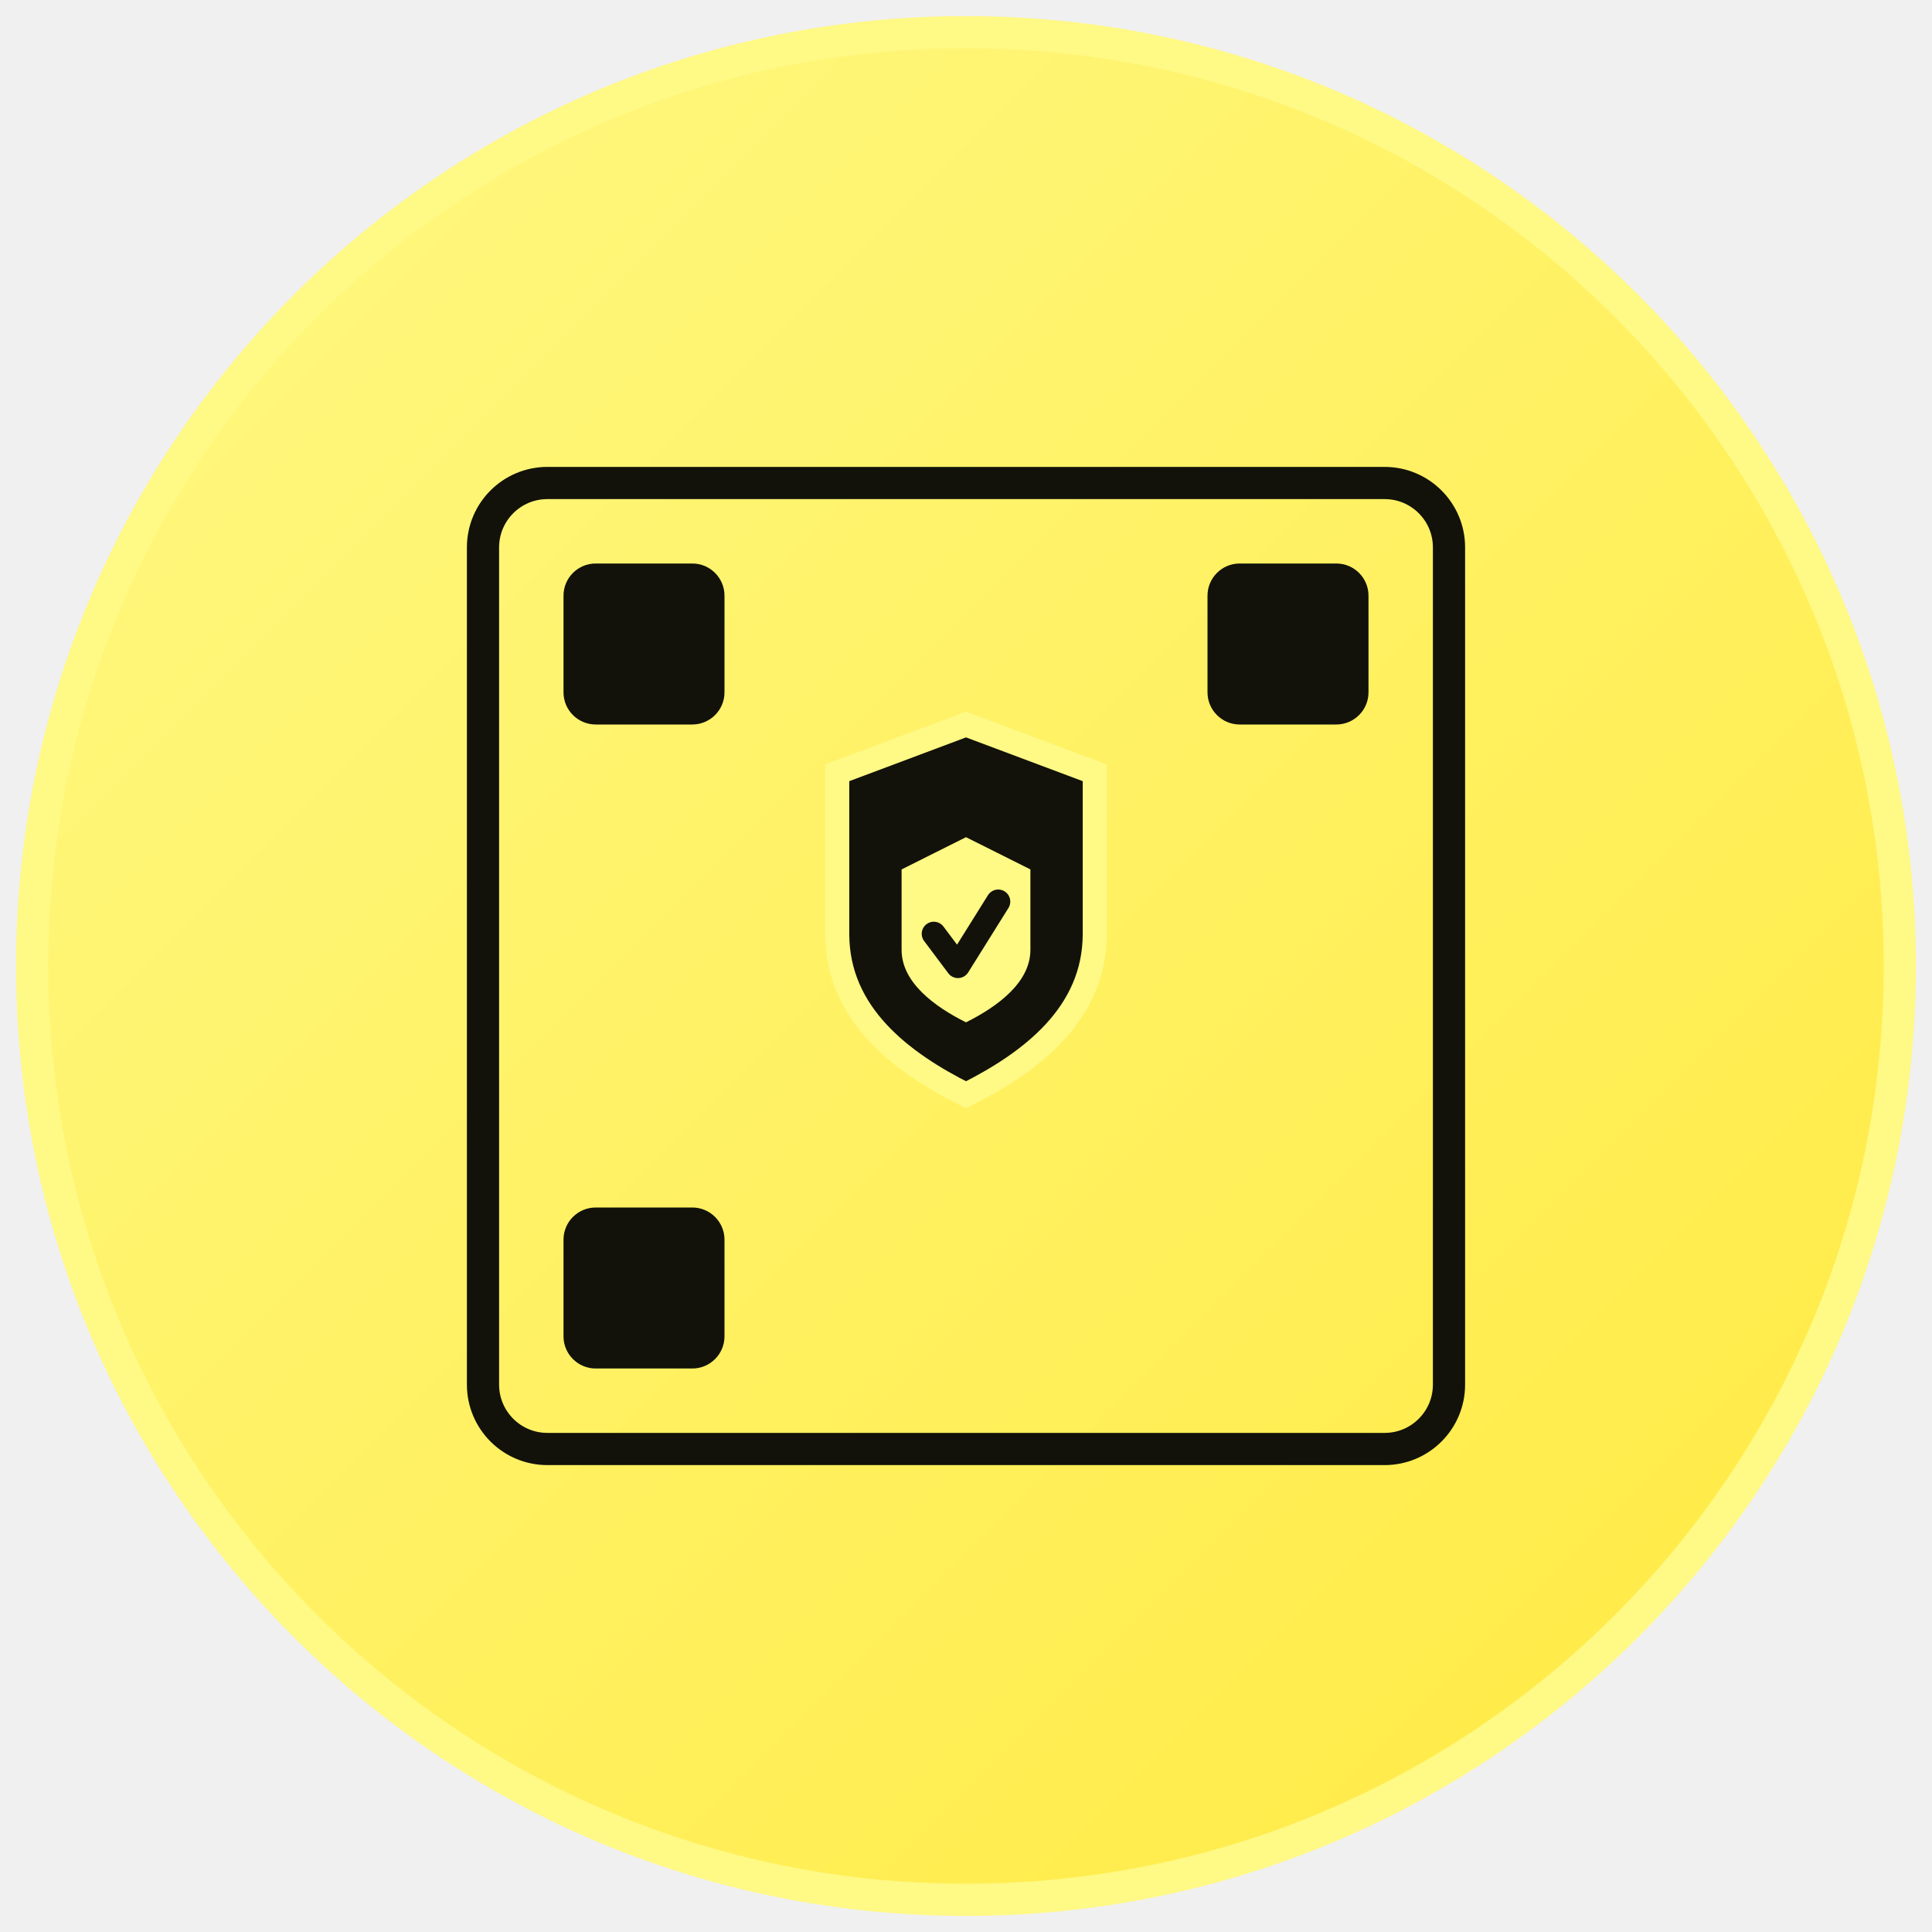
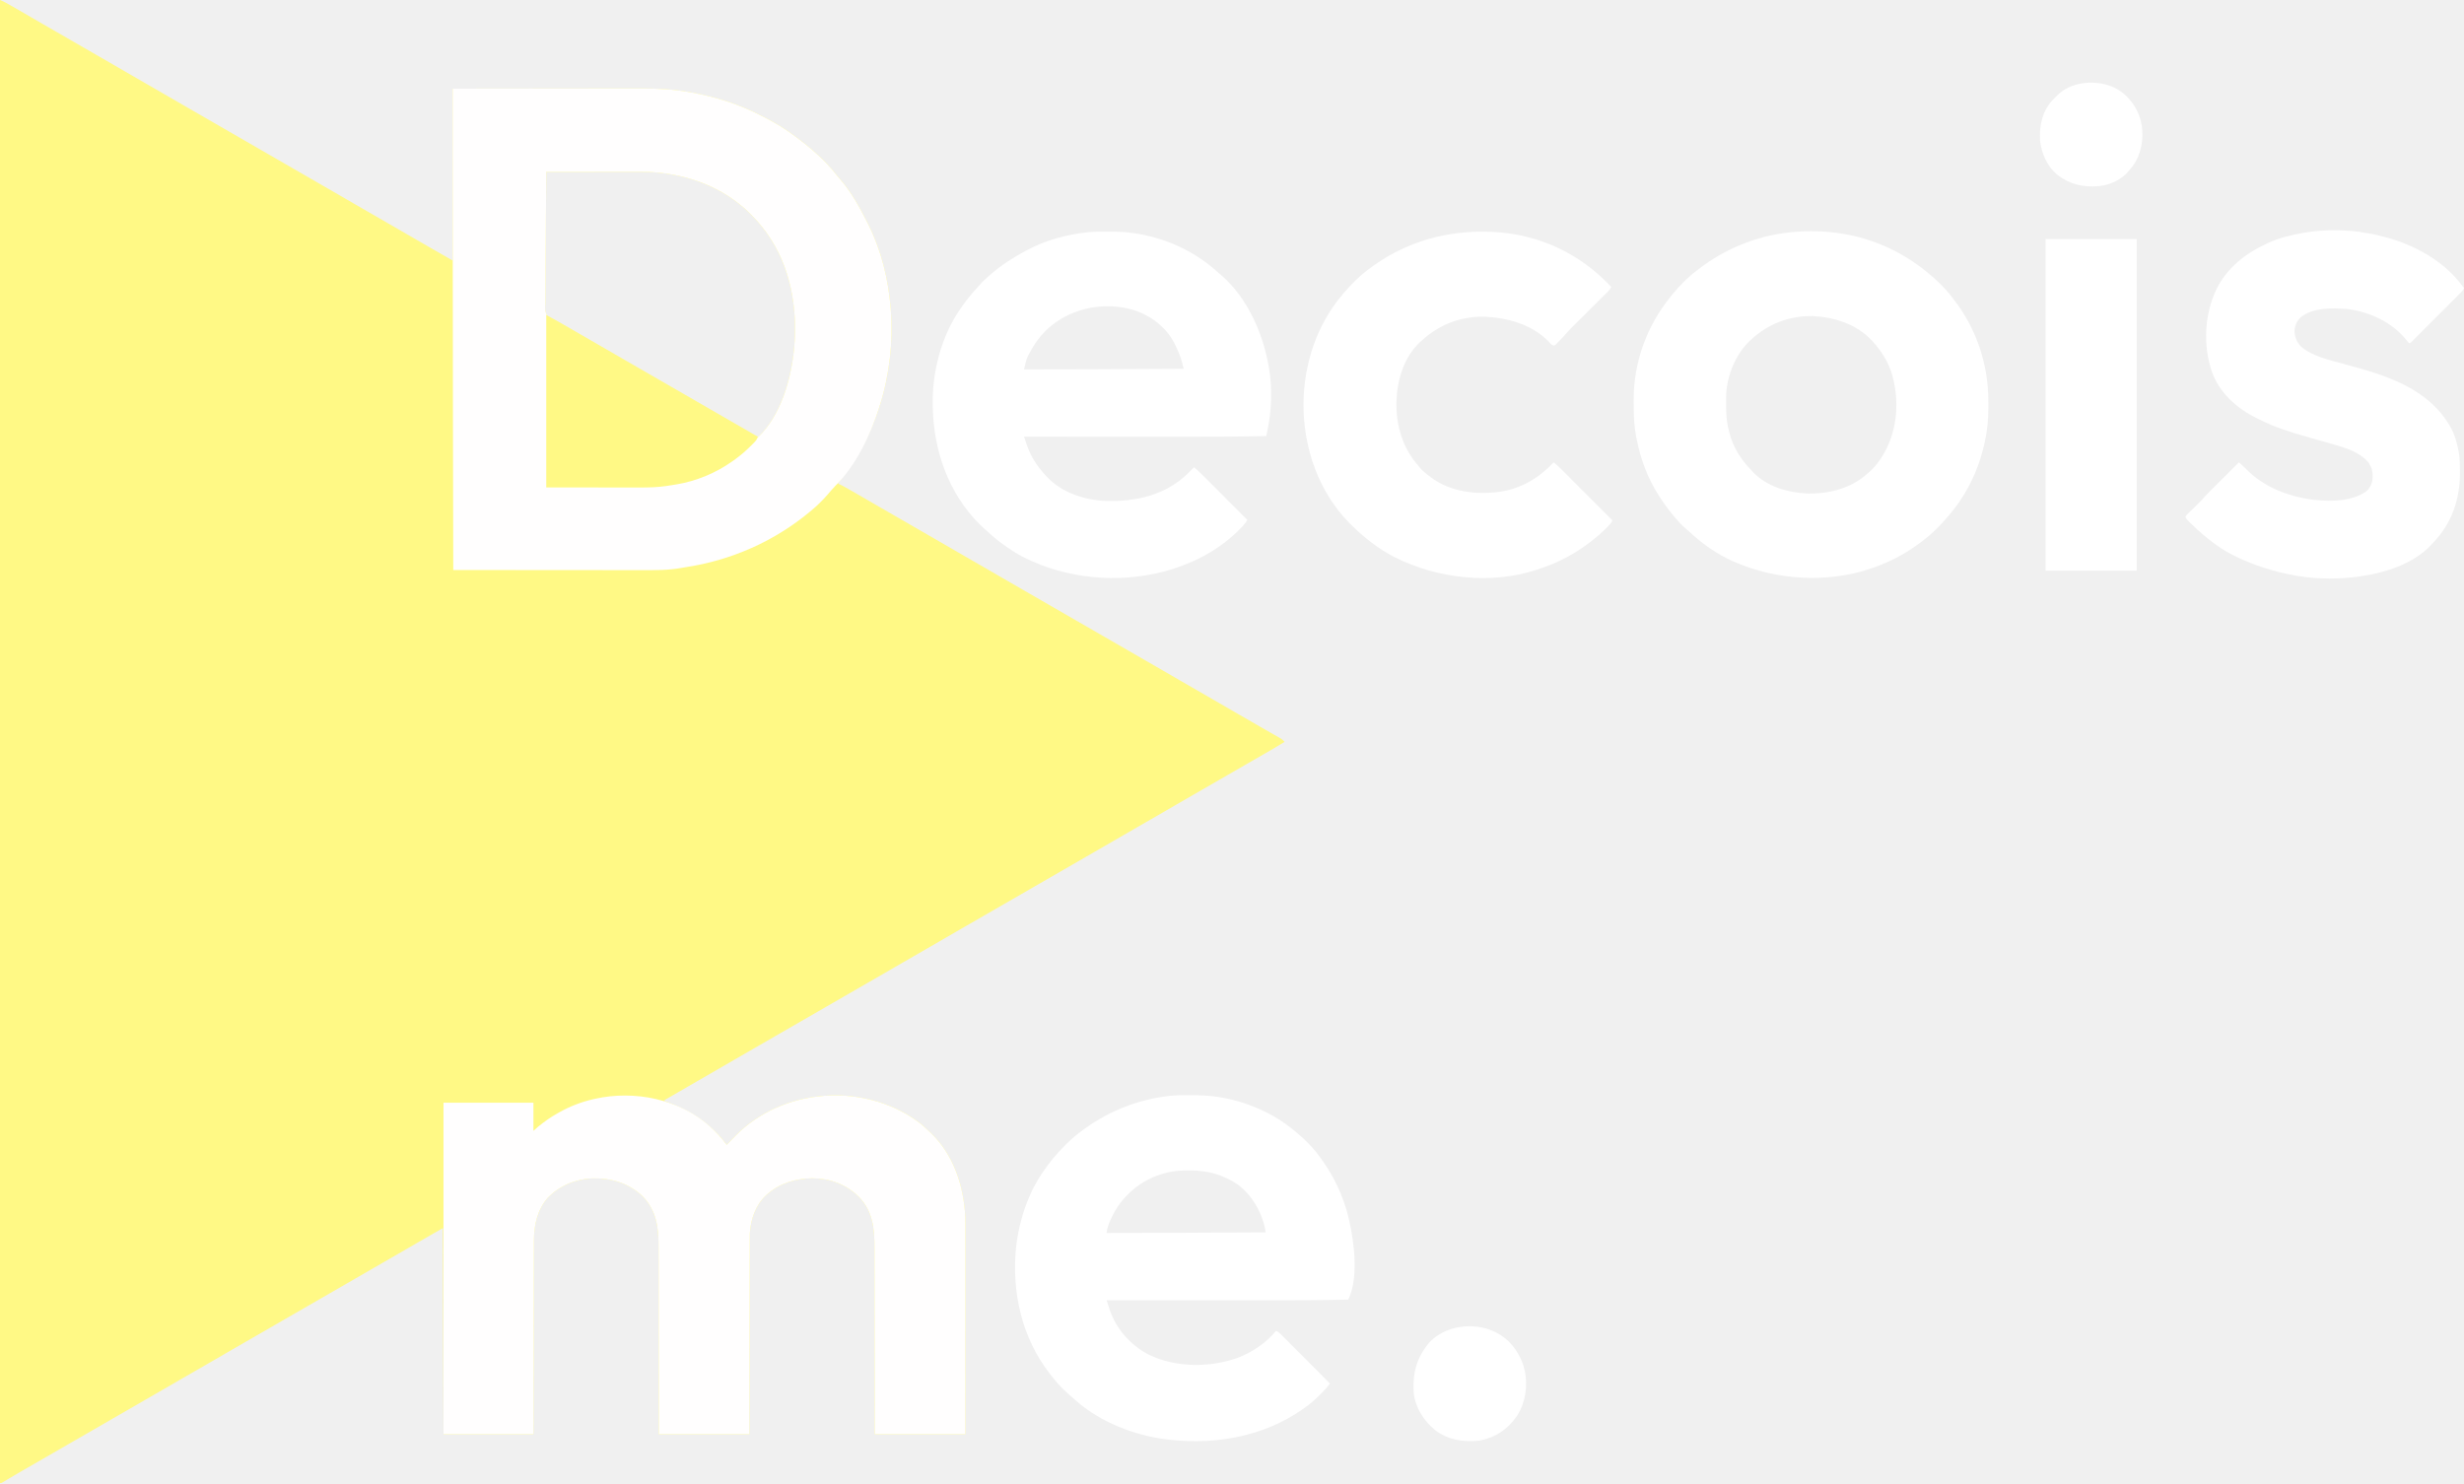
- <svg xmlns="http://www.w3.org/2000/svg" width="120" height="120" viewBox="0 0 120 120" fill="none">
-   <circle cx="60" cy="60" r="58" fill="url(#gradient)" stroke="#fff985" stroke-width="2" />
-   <rect x="30" y="30" width="60" height="60" rx="4" fill="none" stroke="#12120a" stroke-width="2" />
-   <rect x="35" y="35" width="10" height="10" rx="2" fill="#12120a" />
-   <rect x="75" y="35" width="10" height="10" rx="2" fill="#12120a" />
-   <rect x="35" y="75" width="10" height="10" rx="2" fill="#12120a" />
-   <path d="M60 45 L52 48 L52 58 C52 63 56 66 60 68 C64 66 68 63 68 58 L68 48 Z" fill="#12120a" stroke="#fff985" stroke-width="1.5" />
-   <path d="M60 52 L56 54 L56 59 C56 61 58 62.5 60 63.5 C62 62.5 64 61 64 59 L64 54 Z" fill="#fff985" />
-   <path d="M58 58 L59.5 60 L62 56" stroke="#12120a" stroke-width="1.5" stroke-linecap="round" stroke-linejoin="round" fill="none" />
-   <defs>
-     <linearGradient id="gradient" x1="0%" y1="0%" x2="100%" y2="100%">
-       <stop offset="0%" style="stop-color:#fff985;stop-opacity:1" />
-       <stop offset="100%" style="stop-color:#ffe940;stop-opacity:1" />
-     </linearGradient>
-   </defs>
+ <svg xmlns="http://www.w3.org/2000/svg" version="1.1" width="4028" height="2425">
+   <path d="M0 0 C3.712 1.485 6.906 2.968 10.359 4.906 C11.383 5.48 12.408 6.053 13.463 6.644 C14.547 7.257 15.632 7.869 16.75 8.5 C17.877 9.134 19.003 9.767 20.164 10.42 C26.955 14.25 33.71 18.133 40.415 22.111 C46.727 25.853 53.079 29.524 59.438 33.188 C60.545 33.826 61.652 34.464 62.793 35.121 C65.063 36.429 67.334 37.737 69.605 39.044 C75.072 42.193 80.536 45.347 86 48.5 C88.167 49.75 90.333 51 92.5 52.25 C125 71 125 71 157.5 89.75 C158.573 90.369 159.645 90.988 160.75 91.625 C162.916 92.874 165.081 94.124 167.246 95.373 C172.686 98.512 178.127 101.65 183.57 104.785 C194.022 110.807 204.463 116.847 214.875 122.938 C223.553 128.013 232.266 133.023 241 138 C250.721 143.54 260.409 149.134 270.067 154.783 C280.591 160.938 291.154 167.024 301.718 173.109 C307.147 176.237 312.573 179.369 318 182.5 C320.167 183.75 322.333 185 324.5 186.25 C389.5 223.75 454.5 261.25 519.5 298.75 C520.573 299.369 521.645 299.988 522.75 300.625 C524.916 301.874 527.081 303.124 529.246 304.373 C534.686 307.512 540.127 310.65 545.57 313.785 C556.022 319.807 566.463 325.847 576.875 331.938 C585.553 337.013 594.266 342.023 603 347 C612.721 352.54 622.409 358.134 632.067 363.783 C642.591 369.938 653.154 376.024 663.718 382.109 C669.147 385.237 674.573 388.369 680 391.5 C682.16 392.746 684.32 393.992 686.48 395.238 C690.88 397.776 695.278 400.315 699.676 402.855 C700.788 403.497 701.899 404.139 703.045 404.801 C705.108 405.992 707.17 407.183 709.232 408.375 C719.469 414.285 729.737 420.136 740 426 C740 333.27 740 240.54 740 145 C823.239 144.879 823.239 144.879 858.182 144.854 C866.177 144.848 874.173 144.842 882.169 144.835 C883.171 144.834 884.173 144.834 885.205 144.833 C901.311 144.82 917.417 144.796 933.522 144.769 C950.092 144.74 966.661 144.724 983.231 144.718 C993.428 144.714 1003.625 144.701 1013.822 144.676 C1020.846 144.66 1027.87 144.656 1034.894 144.659 C1038.926 144.661 1042.958 144.659 1046.991 144.642 C1074.095 144.538 1101.091 145.874 1127.812 150.75 C1128.525 150.877 1129.237 151.004 1129.97 151.135 C1170.196 158.322 1209.799 170.908 1246.032 189.971 C1248.187 191.098 1250.354 192.196 1252.523 193.293 C1269.233 201.819 1284.964 211.793 1300 223 C1300.807 223.598 1300.807 223.598 1301.63 224.209 C1325.098 241.694 1349.092 262.322 1367.023 285.469 C1368.876 287.842 1370.824 290.102 1372.812 292.362 C1391.464 313.729 1405.328 338.778 1418 364 C1418.376 364.743 1418.752 365.486 1419.14 366.251 C1440.547 408.845 1452.345 456.604 1456 504 C1456.058 504.727 1456.116 505.454 1456.175 506.203 C1460.209 559.365 1454.148 613.213 1438 664 C1437.742 664.823 1437.483 665.645 1437.217 666.493 C1423.302 710.232 1400.394 750.427 1372.645 786.777 C1370.984 788.887 1370.984 788.887 1370 791 C1370.72 791.273 1371.439 791.546 1372.18 791.827 C1374.953 792.981 1377.495 794.297 1380.113 795.766 C1381.595 796.595 1381.595 796.595 1383.107 797.441 C1384.694 798.337 1384.694 798.337 1386.312 799.25 C1387.976 800.185 1387.976 800.185 1389.672 801.139 C1399.139 806.479 1408.533 811.941 1417.91 817.438 C1424.216 821.132 1430.543 824.789 1436.875 828.438 C1437.955 829.06 1439.035 829.683 1440.148 830.324 C1442.338 831.586 1444.528 832.847 1446.718 834.109 C1452.147 837.237 1457.573 840.369 1463 843.5 C1465.167 844.75 1467.333 846 1469.5 847.25 C1489 858.5 1489 858.5 1508.5 869.75 C1509.573 870.369 1510.645 870.988 1511.75 871.625 C1513.916 872.874 1516.081 874.124 1518.246 875.373 C1523.686 878.512 1529.127 881.65 1534.57 884.785 C1545.022 890.807 1555.463 896.847 1565.875 902.938 C1574.553 908.013 1583.266 913.023 1592 918 C1601.721 923.54 1611.409 929.134 1621.067 934.783 C1631.591 940.938 1642.154 947.024 1652.718 953.109 C1658.147 956.237 1663.573 959.369 1669 962.5 C1671.167 963.75 1673.333 965 1675.5 966.25 C1773 1022.5 1773 1022.5 1870.5 1078.75 C1871.573 1079.369 1872.645 1079.988 1873.75 1080.625 C1875.916 1081.874 1878.081 1083.124 1880.246 1084.373 C1885.686 1087.512 1891.127 1090.65 1896.57 1093.785 C1907.022 1099.807 1917.463 1105.847 1927.875 1111.938 C1936.553 1117.013 1945.266 1122.023 1954 1127 C1963.721 1132.54 1973.409 1138.134 1983.067 1143.783 C1993.591 1149.938 2004.154 1156.024 2014.718 1162.109 C2020.147 1165.237 2025.573 1168.369 2031 1171.5 C2033.167 1172.75 2035.333 1174 2037.5 1175.25 C2041.833 1177.75 2046.167 1180.25 2050.5 1182.75 C2051.574 1183.37 2052.649 1183.989 2053.755 1184.628 C2055.905 1185.868 2058.053 1187.109 2060.202 1188.351 C2065.272 1191.281 2070.347 1194.202 2075.439 1197.094 C2077.841 1198.46 2080.241 1199.829 2082.641 1201.2 C2084.333 1202.164 2086.03 1203.121 2087.727 1204.078 C2088.753 1204.665 2089.779 1205.251 2090.836 1205.855 C2091.739 1206.367 2092.642 1206.879 2093.572 1207.407 C2096.06 1209.04 2097.978 1210.826 2100 1213 C2088.369 1220.37 2076.398 1227.157 2064.459 1234.012 C2058.969 1237.167 2053.485 1240.334 2048 1243.5 C2045.833 1244.75 2043.667 1246 2041.5 1247.25 C2040.428 1247.869 2039.355 1248.487 2038.25 1249.125 C1950.5 1299.75 1950.5 1299.75 1947.25 1301.625 C1945.084 1302.874 1942.919 1304.124 1940.754 1305.373 C1935.314 1308.512 1929.873 1311.65 1924.43 1314.785 C1913.978 1320.807 1903.537 1326.847 1893.125 1332.938 C1883.855 1338.359 1874.542 1343.702 1865.212 1349.019 C1856.087 1354.22 1846.999 1359.48 1837.933 1364.783 C1827.409 1370.938 1816.846 1377.024 1806.282 1383.109 C1800.853 1386.237 1795.427 1389.369 1790 1392.5 C1787.833 1393.75 1785.667 1395 1783.5 1396.25 C1782.428 1396.869 1781.355 1397.487 1780.25 1398.125 C1588.5 1508.75 1588.5 1508.75 1585.25 1510.625 C1583.084 1511.874 1580.919 1513.124 1578.754 1514.373 C1573.314 1517.512 1567.873 1520.65 1562.43 1523.785 C1551.978 1529.807 1541.537 1535.847 1531.125 1541.938 C1521.855 1547.359 1512.542 1552.702 1503.212 1558.019 C1494.087 1563.22 1484.999 1568.48 1475.933 1573.783 C1465.409 1579.938 1454.846 1586.024 1444.282 1592.109 C1438.853 1595.237 1433.427 1598.369 1428 1601.5 C1425.833 1602.75 1423.667 1604 1421.5 1605.25 C1420.428 1605.869 1419.355 1606.487 1418.25 1607.125 C1226.5 1717.75 1226.5 1717.75 1223.25 1719.625 C1221.084 1720.874 1218.919 1722.124 1216.754 1723.373 C1211.314 1726.512 1205.873 1729.65 1200.43 1732.785 C1189.978 1738.807 1179.537 1744.847 1169.125 1750.938 C1159.857 1756.358 1150.546 1761.699 1141.219 1767.015 C1130.98 1772.852 1120.788 1778.766 1110.617 1784.719 C1106.858 1786.918 1103.093 1789.105 1099.32 1791.281 C1098.432 1791.794 1097.543 1792.307 1096.627 1792.835 C1094.959 1793.796 1093.29 1794.756 1091.621 1795.714 C1088.106 1797.577 1088.106 1797.577 1085 1800 C1085.562 1800.19 1086.123 1800.38 1086.702 1800.576 C1116.476 1810.752 1143.091 1825.26 1166 1847 C1166.473 1847.446 1166.946 1847.891 1167.433 1848.351 C1175.137 1855.656 1181.748 1863.425 1188 1872 C1190.841 1869.212 1193.595 1866.375 1196.277 1863.434 C1232.629 1823.634 1281.577 1799.621 1335 1793 C1335.695 1792.906 1336.39 1792.811 1337.106 1792.714 C1395.542 1785.696 1457.346 1800.62 1504.141 1836.664 C1508.773 1840.449 1513.179 1844.435 1517.5 1848.567 C1518.495 1849.518 1519.495 1850.462 1520.5 1851.401 C1558.727 1887.165 1575.547 1938.846 1578 1990 C1578.126 1995.094 1578.132 2000.186 1578.12 2005.281 C1578.121 2006.758 1578.122 2008.235 1578.123 2009.713 C1578.125 2013.726 1578.121 2017.74 1578.116 2021.754 C1578.112 2026.099 1578.113 2030.445 1578.114 2034.79 C1578.114 2042.303 1578.111 2049.817 1578.106 2057.331 C1578.098 2068.194 1578.095 2079.057 1578.094 2089.92 C1578.092 2107.548 1578.085 2125.176 1578.075 2142.804 C1578.066 2159.92 1578.059 2177.036 1578.055 2194.152 C1578.055 2195.208 1578.054 2196.264 1578.054 2197.353 C1578.053 2202.653 1578.052 2207.954 1578.05 2213.254 C1578.04 2257.169 1578.022 2301.085 1578 2345 C1529.16 2345 1480.32 2345 1430 2345 C1429.974 2321.194 1429.948 2297.387 1429.922 2272.859 C1429.897 2257.775 1429.871 2242.69 1429.84 2227.605 C1429.824 2219.679 1429.808 2211.752 1429.792 2203.826 C1429.791 2202.832 1429.789 2201.839 1429.787 2200.815 C1429.756 2184.811 1429.739 2168.806 1429.727 2152.802 C1429.714 2136.358 1429.687 2119.914 1429.645 2103.47 C1429.62 2093.336 1429.607 2083.202 1429.609 2073.068 C1429.609 2066.103 1429.594 2059.14 1429.568 2052.175 C1429.553 2048.167 1429.545 2044.159 1429.554 2040.15 C1429.618 2008.982 1426.866 1980.509 1404.074 1956.984 C1383.433 1936.51 1356.86 1926.843 1328 1926.625 C1301.42 1926.848 1273.955 1934.786 1254 1953 C1253.393 1953.527 1252.786 1954.054 1252.16 1954.598 C1235.327 1970.133 1227.07 1993.983 1225.81 2016.377 C1225.734 2019.975 1225.716 2023.569 1225.722 2027.167 C1225.717 2028.548 1225.711 2029.929 1225.704 2031.309 C1225.688 2035.065 1225.685 2038.821 1225.683 2042.577 C1225.68 2046.642 1225.664 2050.706 1225.651 2054.771 C1225.629 2061.8 1225.613 2068.83 1225.603 2075.86 C1225.589 2086.023 1225.563 2096.186 1225.535 2106.35 C1225.49 2122.842 1225.453 2139.334 1225.422 2155.826 C1225.392 2171.84 1225.357 2187.854 1225.317 2203.868 C1225.315 2204.867 1225.312 2205.865 1225.31 2206.894 C1225.29 2214.702 1225.271 2222.51 1225.251 2230.319 C1225.154 2268.546 1225.079 2306.773 1225 2345 C1176.16 2345 1127.32 2345 1077 2345 C1076.974 2321.121 1076.948 2297.243 1076.922 2272.641 C1076.897 2257.51 1076.871 2242.38 1076.84 2227.25 C1076.824 2219.299 1076.808 2211.349 1076.792 2203.398 C1076.791 2202.402 1076.789 2201.406 1076.787 2200.379 C1076.756 2184.326 1076.739 2168.273 1076.727 2152.22 C1076.714 2135.726 1076.687 2119.233 1076.645 2102.739 C1076.62 2092.574 1076.607 2082.409 1076.609 2072.244 C1076.609 2065.259 1076.594 2058.274 1076.568 2051.289 C1076.553 2047.269 1076.545 2043.248 1076.554 2039.227 C1076.619 2007.593 1073.559 1980.161 1050.812 1956.312 C1028.007 1934.551 999.833 1926.189 968.688 1926.754 C941.293 1927.672 914.411 1938.836 895.375 1958.625 C878.279 1978.418 872.862 2003.016 872.842 2028.61 C872.837 2029.979 872.832 2031.348 872.827 2032.717 C872.813 2036.459 872.806 2040.202 872.799 2043.944 C872.791 2047.987 872.778 2052.029 872.765 2056.072 C872.743 2063.07 872.725 2070.068 872.709 2077.066 C872.686 2087.184 872.658 2097.302 872.629 2107.42 C872.581 2123.837 872.538 2140.253 872.497 2156.67 C872.458 2172.615 872.416 2188.559 872.372 2204.503 C872.37 2205.497 872.367 2206.49 872.364 2207.513 C872.342 2215.283 872.321 2223.052 872.299 2230.821 C872.193 2268.88 872.097 2306.94 872 2345 C823.49 2345 774.98 2345 725 2345 C724.67 2233.79 724.34 2122.58 724 2008 C708.624 2016.786 693.268 2025.569 677.984 2034.508 C668.442 2040.084 658.859 2045.592 649.282 2051.109 C643.853 2054.237 638.427 2057.369 633 2060.5 C630.833 2061.75 628.667 2063 626.5 2064.25 C625.428 2064.869 624.355 2065.488 623.25 2066.125 C405.5 2191.75 405.5 2191.75 402.25 2193.625 C400.084 2194.874 397.919 2196.124 395.754 2197.373 C390.314 2200.512 384.873 2203.65 379.43 2206.785 C368.978 2212.807 358.537 2218.847 348.125 2224.938 C338.855 2230.359 329.542 2235.702 320.212 2241.019 C311.087 2246.22 301.999 2251.48 292.933 2256.783 C282.409 2262.938 271.846 2269.024 261.282 2275.109 C255.853 2278.237 250.427 2281.369 245 2284.5 C242.833 2285.75 240.667 2287 238.5 2288.25 C237.428 2288.869 236.355 2289.488 235.25 2290.125 C69.5 2385.75 69.5 2385.75 66.249 2387.625 C64.086 2388.874 61.922 2390.122 59.759 2391.371 C54.294 2394.524 48.828 2397.675 43.359 2400.82 C41.156 2402.088 38.953 2403.357 36.75 2404.625 C35.685 2405.238 34.619 2405.851 33.521 2406.483 C28.176 2409.565 22.848 2412.674 17.547 2415.832 C16.528 2416.439 15.508 2417.046 14.458 2417.671 C12.528 2418.824 10.6 2419.98 8.675 2421.141 C7.823 2421.65 6.971 2422.159 6.094 2422.684 C5.348 2423.133 4.602 2423.582 3.834 2424.045 C2 2425 2 2425 0 2425 C0 1624.75 0 824.5 0 0 Z M893 281 C892.703 310.674 892.473 340.347 892.336 370.022 C892.32 373.527 892.303 377.031 892.286 380.536 C892.282 381.234 892.279 381.932 892.276 382.65 C892.219 393.942 892.117 405.234 891.997 416.525 C891.875 428.115 891.804 439.704 891.777 451.294 C891.76 457.803 891.72 464.31 891.626 470.818 C891.537 476.945 891.51 483.07 891.53 489.197 C891.526 491.445 891.5 493.693 891.45 495.941 C890.714 506.801 890.714 506.801 894.249 516.659 C897.723 519.765 901.674 521.327 906 523 C908.033 524.146 910.051 525.32 912.043 526.535 C914.09 527.713 916.138 528.889 918.188 530.062 C919.89 531.042 921.593 532.021 923.296 533 C925.044 534.004 926.792 535.008 928.541 536.012 C934.031 539.167 939.515 542.334 945 545.5 C947.167 546.75 949.333 548 951.5 549.25 C1049 605.5 1049 605.5 1146.5 661.75 C1147.573 662.369 1148.645 662.988 1149.75 663.625 C1151.916 664.874 1154.081 666.124 1156.246 667.373 C1161.686 670.512 1167.127 673.65 1172.57 676.785 C1183.127 682.868 1193.672 688.971 1204.188 695.125 C1215.722 701.874 1227.346 708.46 1239 715 C1276.226 679.899 1293.19 620.123 1298 571 C1298.094 570.054 1298.189 569.108 1298.286 568.134 C1304.024 503.403 1292.266 435.641 1254 382 C1253.581 381.405 1253.161 380.811 1252.729 380.198 C1244.996 369.3 1236.357 359.527 1227 350 C1226.396 349.383 1225.792 348.766 1225.17 348.13 C1220.093 342.99 1214.688 338.457 1209 334 C1208.48 333.588 1207.96 333.175 1207.424 332.75 C1161.445 296.562 1103.784 280.748 1045.919 280.886 C1044.242 280.887 1042.565 280.887 1040.888 280.886 C1036.377 280.886 1031.865 280.892 1027.354 280.899 C1022.624 280.905 1017.894 280.905 1013.164 280.907 C1004.226 280.91 995.287 280.918 986.349 280.928 C976.165 280.939 965.981 280.945 955.797 280.95 C934.865 280.96 913.932 280.978 893 281 Z " fill="#FFF985" transform="translate(0,0)" />
+   <path d="M0 0 C42.37 -0.069 84.74 -0.122 127.11 -0.153 C132.13 -0.157 137.15 -0.161 142.169 -0.165 C143.168 -0.166 144.168 -0.166 145.197 -0.167 C161.305 -0.18 177.414 -0.204 193.522 -0.231 C210.092 -0.26 226.661 -0.276 243.231 -0.282 C253.428 -0.286 263.625 -0.299 273.822 -0.324 C280.846 -0.34 287.87 -0.344 294.894 -0.341 C298.926 -0.339 302.958 -0.341 306.991 -0.358 C334.095 -0.462 361.091 0.874 387.812 5.75 C388.525 5.877 389.237 6.004 389.97 6.135 C430.196 13.322 469.799 25.908 506.032 44.971 C508.187 46.098 510.354 47.196 512.523 48.293 C529.233 56.819 544.964 66.793 560 78 C560.538 78.399 561.076 78.798 561.63 79.209 C585.098 96.694 609.092 117.322 627.023 140.469 C628.876 142.842 630.824 145.102 632.812 147.362 C651.464 168.729 665.328 193.778 678 219 C678.564 220.114 678.564 220.114 679.14 221.251 C700.547 263.845 712.345 311.604 716 359 C716.087 360.09 716.087 360.09 716.175 361.203 C720.209 414.365 714.148 468.213 698 519 C697.742 519.823 697.483 520.645 697.217 521.493 C682.912 566.459 659.017 616.624 625 650 C623.529 651.593 622.071 653.197 620.625 654.812 C619.836 655.692 619.047 656.571 618.234 657.477 C616.42 659.526 614.644 661.599 612.875 663.688 C604.694 673.076 595.626 682.098 586 690 C585.211 690.659 585.211 690.659 584.407 691.332 C526.034 740.11 455.027 771.387 379.886 782.548 C378.064 782.833 376.246 783.143 374.435 783.487 C353.022 787.498 331.166 787.29 309.47 787.232 C305.315 787.223 301.16 787.226 297.005 787.228 C289.835 787.229 282.665 787.223 275.496 787.211 C265.13 787.195 254.765 787.19 244.399 787.187 C227.575 787.183 210.75 787.17 193.926 787.151 C177.599 787.132 161.272 787.118 144.945 787.11 C143.936 787.109 142.927 787.109 141.887 787.108 C136.823 787.106 131.759 787.103 126.695 787.101 C84.796 787.08 42.898 787.045 1 787 C0.831 710.17 0.667 633.341 0.509 556.511 C0.503 553.592 0.497 550.674 0.491 547.755 C0.344 476.701 0.201 405.647 -0.063 111.649 C-0.062 109.427 -0.062 107.204 -0.061 104.982 C-0.051 69.988 -0.033 34.994 0 0 Z M153 136 C152.703 165.674 152.473 195.347 152.336 225.022 C152.32 228.527 152.303 232.031 152.286 235.536 C152.282 236.234 152.279 236.932 152.276 237.65 C152.219 248.942 152.117 260.234 151.997 271.525 C151.875 283.115 151.804 294.704 151.777 306.294 C151.76 312.803 151.72 319.31 151.626 325.818 C151.537 331.945 151.51 338.07 151.53 344.197 C151.526 346.445 151.5 348.693 151.45 350.941 C150.714 361.801 150.714 361.801 154.249 371.659 C157.723 374.765 161.674 376.327 166 378 C168.033 379.146 170.051 380.32 172.043 381.535 C174.09 382.713 176.138 383.889 178.188 385.062 C179.89 386.042 181.593 387.021 183.296 388 C185.044 389.004 186.792 390.008 188.541 391.012 C194.031 394.167 199.515 397.334 205 400.5 C207.167 401.75 209.333 403 211.5 404.25 C309 460.5 309 460.5 406.5 516.75 C407.573 517.369 408.645 517.988 409.75 518.625 C411.916 519.874 414.081 521.124 416.246 522.373 C421.686 525.512 427.127 528.65 432.57 531.785 C443.127 537.868 453.672 543.971 464.188 550.125 C475.722 556.874 487.346 563.46 499 570 C536.226 534.899 553.19 475.123 558 426 C558.094 425.054 558.189 424.108 558.286 423.134 C564.024 358.403 552.266 290.641 514 237 C513.581 236.405 513.161 235.811 512.729 235.198 C504.996 224.3 496.357 214.527 487 205 C486.396 204.383 485.792 203.766 485.17 203.13 C480.093 197.99 474.688 193.457 469 189 C468.48 188.588 467.96 188.175 467.424 187.75 C421.445 151.562 363.784 135.748 305.919 135.886 C304.242 135.887 302.565 135.887 300.888 135.886 C296.377 135.886 291.865 135.892 287.354 135.899 C282.624 135.905 277.894 135.905 273.164 135.907 C264.226 135.91 255.287 135.918 246.349 135.928 C236.165 135.939 225.981 135.945 215.797 135.95 C194.865 135.96 173.932 135.978 153 136 Z " fill="#FFFEFE" transform="translate(740,145)" />
+   <path d="M0 0 C10.513 9.515 20.023 19.475 28.289 31.008 C31.13 28.22 33.884 25.383 36.566 22.441 C72.918 -17.359 121.866 -41.371 175.289 -47.992 C175.984 -48.086 176.679 -48.181 177.395 -48.278 C235.831 -55.296 297.636 -40.372 344.43 -4.328 C349.062 -0.544 353.468 3.443 357.789 7.575 C358.784 8.525 359.784 9.47 360.789 10.409 C399.016 46.172 415.836 97.854 418.289 149.008 C418.415 154.102 418.421 159.194 418.409 164.289 C418.41 165.766 418.411 167.243 418.412 168.721 C418.414 172.734 418.41 176.748 418.405 180.762 C418.401 185.107 418.402 189.452 418.403 193.798 C418.404 201.311 418.4 208.825 418.395 216.338 C418.387 227.201 418.384 238.064 418.383 248.928 C418.381 266.556 418.374 284.184 418.365 301.812 C418.355 318.928 418.348 336.044 418.344 353.159 C418.344 354.216 418.343 355.272 418.343 356.361 C418.342 361.661 418.341 366.961 418.339 372.262 C418.329 416.177 418.311 460.092 418.289 504.008 C369.449 504.008 320.609 504.008 270.289 504.008 C270.263 480.201 270.238 456.395 270.211 431.867 C270.186 416.783 270.16 401.698 270.129 386.613 C270.113 378.687 270.097 370.76 270.082 362.833 C270.079 361.343 270.079 361.343 270.076 359.823 C270.045 343.819 270.028 327.814 270.016 311.81 C270.003 295.366 269.976 278.922 269.934 262.478 C269.909 252.343 269.896 242.209 269.898 232.075 C269.898 225.111 269.883 218.147 269.857 211.183 C269.842 207.175 269.834 203.166 269.843 199.158 C269.907 167.989 267.155 139.517 244.363 115.992 C223.722 95.518 197.149 85.851 168.289 85.633 C141.709 85.856 114.244 93.794 94.289 112.008 C93.682 112.535 93.075 113.062 92.449 113.605 C75.617 129.14 67.359 152.991 66.099 175.385 C66.023 178.983 66.005 182.576 66.011 186.175 C66.006 187.556 66 188.936 65.993 190.317 C65.977 194.073 65.974 197.829 65.972 201.585 C65.969 205.65 65.954 209.714 65.94 213.779 C65.918 220.808 65.903 227.838 65.892 234.867 C65.878 245.031 65.852 255.194 65.824 265.358 C65.779 281.85 65.742 298.342 65.711 314.834 C65.681 330.848 65.646 346.862 65.606 362.876 C65.603 364.374 65.603 364.374 65.599 365.901 C65.579 373.71 65.56 381.518 65.54 389.327 C65.443 427.554 65.368 465.781 65.289 504.008 C16.449 504.008 -32.391 504.008 -82.711 504.008 C-82.737 480.129 -82.763 456.251 -82.789 431.648 C-82.814 416.518 -82.84 401.388 -82.871 386.258 C-82.887 378.307 -82.903 370.357 -82.918 362.406 C-82.92 361.41 -82.922 360.414 -82.924 359.387 C-82.955 343.334 -82.972 327.281 -82.984 311.228 C-82.997 294.734 -83.024 278.24 -83.066 261.747 C-83.091 251.582 -83.104 241.417 -83.102 231.252 C-83.102 224.267 -83.117 217.282 -83.143 210.297 C-83.158 206.276 -83.166 202.256 -83.157 198.235 C-83.092 166.6 -86.152 139.169 -108.898 115.32 C-131.704 93.558 -159.878 85.196 -191.023 85.762 C-218.418 86.679 -245.299 97.844 -264.336 117.633 C-281.432 137.425 -286.849 162.024 -286.869 187.618 C-286.874 188.987 -286.879 190.356 -286.884 191.725 C-286.898 195.467 -286.905 199.209 -286.912 202.952 C-286.92 206.994 -286.933 211.037 -286.946 215.08 C-286.968 222.078 -286.986 229.076 -287.002 236.074 C-287.025 246.192 -287.053 256.31 -287.082 266.428 C-287.13 282.844 -287.173 299.261 -287.214 315.678 C-287.253 331.622 -287.294 347.567 -287.339 363.511 C-287.341 364.504 -287.344 365.498 -287.347 366.521 C-287.368 374.29 -287.39 382.059 -287.412 389.829 C-287.518 427.888 -287.614 465.948 -287.711 504.008 C-336.221 504.008 -384.731 504.008 -434.711 504.008 C-434.711 325.148 -434.711 146.288 -434.711 -37.992 C-386.201 -37.992 -337.691 -37.992 -287.711 -37.992 C-287.711 -22.812 -287.711 -7.632 -287.711 8.008 C-285.071 5.698 -282.431 3.388 -279.711 1.008 C-269.525 -7.225 -259.165 -14.641 -247.711 -20.992 C-246.997 -21.395 -246.284 -21.798 -245.549 -22.214 C-227.567 -32.324 -208.827 -39.448 -188.711 -43.992 C-188.038 -44.145 -187.365 -44.298 -186.671 -44.456 C-122.353 -58.685 -49.901 -44.066 0 0 Z " fill="#FFFEFE" transform="translate(1159.711,1840.992)" />
+   <path d="M0 0 C1.028 -0.001 2.055 -0.001 3.114 -0.002 C18.917 0.014 34.336 0.507 49.938 3.25 C50.932 3.422 51.927 3.593 52.952 3.77 C95.844 11.409 137.187 29.469 170.938 57.25 C171.481 57.692 172.025 58.135 172.586 58.591 C186.272 69.778 199.246 82.139 209.938 96.25 C210.347 96.778 210.757 97.306 211.18 97.851 C234.913 128.482 252.171 164.534 260.938 202.25 C261.227 203.482 261.227 203.482 261.522 204.739 C269.811 241.089 277.168 299.79 259.938 334.25 C216.251 335.184 172.583 335.389 128.888 335.354 C119.709 335.346 110.529 335.345 101.349 335.344 C84.994 335.342 68.639 335.335 52.284 335.325 C36.445 335.316 20.607 335.309 4.769 335.305 C3.784 335.305 2.799 335.304 1.785 335.304 C-3.159 335.303 -8.102 335.302 -13.046 335.3 C-53.718 335.29 -94.39 335.273 -135.062 335.25 C-133.831 339.063 -132.584 342.872 -131.336 346.68 C-130.819 348.282 -130.819 348.282 -130.291 349.917 C-119.713 382.043 -96.096 408.821 -66.062 424.25 C-21.896 445.526 32.274 445.608 78.176 429.844 C102.348 420.655 125.533 405.425 141.938 385.25 C145.071 386.64 147.193 388.257 149.607 390.679 C150.676 391.744 150.676 391.744 151.766 392.83 C152.537 393.608 153.308 394.386 154.103 395.188 C154.922 396.008 155.742 396.827 156.587 397.672 C159.297 400.383 162 403.102 164.703 405.82 C166.58 407.701 168.458 409.582 170.336 411.462 C174.774 415.906 179.207 420.355 183.638 424.806 C188.683 429.874 193.735 434.936 198.786 439.998 C209.176 450.409 219.559 460.827 229.938 471.25 C225.803 477.57 220.906 482.635 215.562 487.938 C215.069 488.429 214.575 488.921 214.067 489.428 C206.455 496.992 198.713 504.054 189.938 510.25 C189.323 510.693 188.708 511.136 188.075 511.593 C120.025 560.534 33.639 573.955 -48.09 561.184 C-100.888 552.355 -152.817 530.307 -192.062 493.25 C-193.288 492.204 -194.517 491.162 -195.75 490.125 C-206.099 481.08 -215.678 471.135 -224.062 460.25 C-225.066 458.986 -226.07 457.723 -227.074 456.461 C-273.702 397.319 -290.7 321.565 -282.875 247.312 C-279.496 218.942 -272.471 191.454 -261.062 165.25 C-260.752 164.528 -260.442 163.806 -260.123 163.062 C-252.556 145.619 -242.534 129.386 -231.062 114.25 C-230.631 113.676 -230.2 113.102 -229.755 112.51 C-223.03 103.6 -215.817 95.277 -208.062 87.25 C-207.464 86.629 -206.865 86.008 -206.248 85.369 C-198.579 77.463 -190.824 69.954 -182.062 63.25 C-181.495 62.806 -180.928 62.362 -180.343 61.905 C-137.493 28.4 -87.169 7.322 -33.062 1.25 C-31.942 1.109 -31.942 1.109 -30.799 0.964 C-20.582 -0.172 -10.266 0.006 0 0 Z M-35.062 126.25 C-35.786 126.427 -36.51 126.604 -37.256 126.786 C-58.68 132.222 -78.716 142.226 -95.062 157.25 C-95.603 157.743 -96.144 158.236 -96.701 158.744 C-112.412 173.229 -123.881 190.805 -131.5 210.75 C-131.747 211.396 -131.995 212.043 -132.249 212.709 C-133.762 216.875 -134.487 220.869 -135.062 225.25 C-99.697 225.331 -64.334 225.205 -28.969 225.031 C-27.855 225.026 -26.741 225.02 -25.594 225.015 C-11.786 224.947 2.021 224.876 15.829 224.805 C27.757 224.743 39.686 224.683 51.614 224.623 C76.055 224.501 100.496 224.376 124.938 224.25 C120.958 195.348 104.105 165.026 80.938 147.25 C56.812 130.207 31.023 123.023 1.625 123 C0.865 122.999 0.105 122.999 -0.678 122.998 C-12.364 123.014 -23.661 123.456 -35.062 126.25 Z " fill="#FFFFFF" transform="translate(1944.062,1790.75)" />
+   <path d="M0 0 C1.502 -0.001 1.502 -0.001 3.035 -0.002 C18.673 0.015 33.936 0.539 49.375 3.25 C50.893 3.515 50.893 3.515 52.442 3.786 C100.973 12.569 145.52 33.735 182.016 67.113 C184.057 68.962 186.139 70.733 188.25 72.5 C229.905 109.063 255.048 166.765 264.375 220.25 C264.553 221.267 264.731 222.284 264.914 223.333 C270.519 257.314 269.104 294.066 261.802 327.681 C261.534 328.918 261.266 330.155 260.99 331.43 C260.686 332.826 260.686 332.826 260.375 334.25 C216.624 335.186 172.892 335.389 129.132 335.354 C119.925 335.346 110.717 335.345 101.509 335.344 C85.104 335.342 68.699 335.335 52.294 335.325 C36.407 335.316 20.521 335.309 4.634 335.305 C3.152 335.305 3.152 335.305 1.64 335.304 C-3.318 335.303 -8.277 335.302 -13.235 335.3 C-54.032 335.29 -94.828 335.273 -135.625 335.25 C-134.405 338.875 -133.171 342.494 -131.934 346.113 C-131.593 347.125 -131.253 348.137 -130.903 349.179 C-124.233 368.603 -113.659 384.353 -99.625 399.25 C-99.026 399.914 -98.426 400.578 -97.809 401.262 C-73.54 427.103 -36.063 439.031 -1.414 440.375 C47.992 441.489 94.857 431.032 131.441 396.102 C135.132 392.53 138.783 388.921 142.375 385.25 C147.688 389.687 152.632 394.37 157.513 399.275 C158.295 400.056 159.076 400.837 159.881 401.642 C162.443 404.204 165.001 406.77 167.559 409.336 C169.342 411.121 171.126 412.906 172.909 414.691 C177.111 418.896 181.311 423.104 185.51 427.313 C190.294 432.108 195.081 436.9 199.868 441.693 C209.707 451.542 219.542 461.395 229.375 471.25 C227.549 475.153 225.05 478.063 222.125 481.188 C221.594 481.756 221.063 482.324 220.516 482.91 C189.655 515.555 150.99 537.668 108.375 551.25 C107.554 551.513 106.733 551.775 105.887 552.046 C33.021 574.965 -51.913 570.187 -121.625 539.25 C-122.433 538.899 -123.242 538.547 -124.075 538.185 C-143 529.911 -160.312 518.87 -176.625 506.25 C-178.006 505.188 -178.006 505.188 -179.414 504.105 C-185.392 499.414 -191.022 494.38 -196.625 489.25 C-197.609 488.371 -198.592 487.492 -199.605 486.586 C-252.357 439.295 -279.962 371.037 -284.16 301.231 C-284.335 297.905 -284.489 294.578 -284.625 291.25 C-284.66 290.444 -284.694 289.638 -284.73 288.807 C-286.847 231.422 -271.275 170.21 -237.625 123.25 C-237.121 122.54 -236.617 121.83 -236.098 121.098 C-228.816 110.872 -221.293 101.328 -212.625 92.25 C-211.366 90.82 -210.115 89.384 -208.875 87.938 C-203.274 81.498 -197.145 75.747 -190.625 70.25 C-190.104 69.804 -189.582 69.358 -189.045 68.899 C-171.725 54.148 -152.671 41.959 -132.625 31.25 C-131.324 30.552 -131.324 30.552 -129.997 29.841 C-100.232 14.14 -66.979 4.985 -33.625 1.25 C-32.792 1.154 -31.959 1.059 -31.101 0.96 C-20.764 -0.067 -10.378 0.006 0 0 Z M-34.625 126.25 C-35.414 126.449 -36.204 126.647 -37.017 126.852 C-72.341 135.968 -102.089 157.113 -120.936 188.582 C-131.161 205.975 -131.161 205.975 -135.625 225.25 C-99.894 225.33 -64.164 225.207 -28.434 225.031 C-26.763 225.023 -26.763 225.023 -25.059 225.015 C-11.26 224.947 2.539 224.876 16.338 224.805 C28.26 224.743 40.181 224.683 52.102 224.623 C76.526 224.501 100.951 224.376 125.375 224.25 C124.752 221.693 124.125 219.137 123.496 216.581 C123.321 215.862 123.146 215.144 122.966 214.403 C121.601 208.878 119.829 203.698 117.5 198.5 C117.151 197.701 116.801 196.901 116.441 196.077 C115.434 193.794 114.408 191.521 113.375 189.25 C112.632 187.577 112.632 187.577 111.875 185.871 C99.35 159.149 75.859 139.938 48.477 129.75 C44.495 128.364 40.469 127.25 36.375 126.25 C35.714 126.086 35.052 125.923 34.371 125.754 C13.094 120.802 -13.46 120.75 -34.625 126.25 Z " fill="#FFFFFF" transform="translate(1809.625,378.75)" />
+   <path d="M0 0 C1.118 0.183 2.235 0.365 3.387 0.554 C52.711 8.889 99.209 30.457 138 62 C138.529 62.427 139.059 62.853 139.604 63.292 C154.369 75.271 168.54 88.799 180 104 C180.912 105.161 181.825 106.321 182.738 107.48 C220.278 155.674 239.753 214.411 239.391 275.357 C239.375 278.566 239.391 281.774 239.41 284.982 C239.429 303.598 237.69 322.045 233.688 340.25 C233.476 341.233 233.264 342.215 233.046 343.228 C225.647 376.59 212.258 408.75 193 437 C192.564 437.645 192.129 438.29 191.68 438.955 C186.083 447.194 179.97 454.888 173.412 462.384 C172.413 463.527 171.422 464.676 170.436 465.829 C159.782 478.208 148.062 490.162 135 500 C133.816 500.924 132.632 501.848 131.449 502.773 C106.569 522.047 78.855 537.025 49 547 C48.17 547.283 47.341 547.566 46.486 547.857 C-24.557 571.783 -106.615 566.686 -175 537 C-175.874 536.621 -176.748 536.242 -177.649 535.851 C-203.88 524.309 -227.4 507.706 -248.434 488.348 C-250.676 486.297 -252.948 484.295 -255.25 482.312 C-261.705 476.686 -267.492 470.549 -273 464 C-273.456 463.457 -273.913 462.915 -274.383 462.355 C-297.669 434.534 -316.142 403.78 -327 369 C-327.261 368.179 -327.522 367.358 -327.792 366.512 C-331.071 356.092 -333.643 345.593 -335.75 334.875 C-335.949 333.876 -336.147 332.877 -336.352 331.847 C-339.485 315.121 -340.351 298.513 -340.316 281.523 C-340.313 278.333 -340.336 275.145 -340.361 271.955 C-340.551 210.324 -318.826 150.747 -280 103 C-279.573 102.471 -279.147 101.941 -278.708 101.396 C-266.731 86.633 -253.205 72.452 -238 61 C-236.816 60.076 -235.632 59.152 -234.449 58.227 C-191.524 24.984 -140.018 3.863 -86 -2 C-85.184 -2.094 -84.368 -2.189 -83.527 -2.286 C-56.303 -5.019 -26.967 -4.582 0 0 Z M-148 173 C-148.744 173.663 -149.488 174.325 -150.254 175.008 C-173.267 196.487 -187.404 230.975 -189.113 262.059 C-189.179 264.219 -189.216 266.378 -189.238 268.539 C-189.253 269.732 -189.253 269.732 -189.268 270.949 C-189.434 288.023 -189.324 304.368 -185 321 C-184.669 322.428 -184.338 323.857 -184.008 325.285 C-178.07 349.251 -164.903 369.438 -148 387 C-147.432 387.632 -146.863 388.263 -146.277 388.914 C-123.229 413.789 -87.797 423.732 -55 425 C-20.28 425.374 14.604 416.523 41 393 C42.259 391.938 42.259 391.938 43.543 390.855 C54.111 381.762 62.206 371.133 69 359 C69.332 358.408 69.665 357.815 70.007 357.205 C91.113 319.015 93.941 272.371 82.177 230.753 C76.032 210.385 65.287 192.642 51 177 C50.285 176.202 49.569 175.404 48.832 174.582 C23.642 147.88 -11.926 136.652 -47.641 134.812 C-85.405 134.11 -120.366 147.34 -148 173 Z " fill="#FFFFFF" transform="translate(3011,382)" />
+   <path d="M0 0 C1.164 0.204 2.327 0.408 3.526 0.618 C63.077 11.38 123.007 39.416 159 90 C157.599 93.165 155.948 95.303 153.508 97.746 C152.785 98.475 152.061 99.204 151.316 99.955 C150.522 100.745 149.728 101.535 148.91 102.349 C147.656 103.608 147.656 103.608 146.377 104.892 C144.088 107.189 141.794 109.481 139.497 111.771 C137.095 114.168 134.699 116.57 132.301 118.97 C128.276 122.999 124.247 127.023 120.216 131.045 C115.551 135.699 110.893 140.361 106.239 145.026 C102.244 149.029 98.245 153.029 94.244 157.026 C91.853 159.414 89.463 161.803 87.077 164.195 C84.42 166.858 81.756 169.514 79.09 172.169 C78.296 172.967 77.502 173.765 76.684 174.587 C75.961 175.305 75.237 176.022 74.492 176.762 C73.862 177.391 73.232 178.02 72.584 178.668 C71 180 71 180 69 180 C67.546 178.362 66.162 176.663 64.812 174.938 C41.256 145.678 4.386 128.511 -32.547 124.281 C-56.703 122.468 -86.597 121.645 -107 137 C-114.032 143.514 -117.44 150.44 -118.059 160.035 C-117.858 170.172 -114.25 178.536 -107.277 185.793 C-89.252 201.453 -60.772 207.795 -38.313 213.843 C28.969 232.014 98.674 252.043 136.188 315.812 C143.271 328.279 147.424 341.94 150 356 C150.178 356.965 150.356 357.929 150.54 358.923 C152.26 369.401 152.4 379.778 152.375 390.375 C152.374 391.304 152.373 392.232 152.371 393.189 C152.219 436.363 138.613 475.376 108.325 506.624 C107.205 507.787 106.111 508.975 105.023 510.168 C76.7 540.426 31.867 555.056 -8 561 C-9.48 561.224 -9.48 561.224 -10.99 561.453 C-43.577 566.145 -78.495 566.263 -111 561 C-112.231 560.801 -113.463 560.603 -114.731 560.398 C-133.22 557.309 -151.191 552.879 -169 547 C-169.962 546.683 -170.924 546.366 -171.915 546.04 C-197.598 537.436 -223.977 525.947 -246 510 C-246.609 509.559 -247.218 509.119 -247.846 508.665 C-261.381 498.82 -273.837 488.328 -285.75 476.562 C-287.092 475.247 -287.092 475.247 -288.462 473.904 C-289.711 472.654 -289.711 472.654 -290.984 471.379 C-291.734 470.632 -292.484 469.885 -293.257 469.115 C-296.108 465.655 -296.108 465.655 -296 463 C-294.286 460.849 -292.638 459.081 -290.656 457.203 C-290.094 456.651 -289.532 456.098 -288.953 455.529 C-287.147 453.757 -285.324 452.003 -283.5 450.25 C-281.708 448.508 -279.919 446.762 -278.132 445.014 C-277.02 443.928 -275.904 442.845 -274.783 441.768 C-272.008 439.079 -269.39 436.331 -266.881 433.392 C-261.732 427.434 -256.081 421.957 -250.504 416.406 C-249.303 415.207 -248.102 414.008 -246.902 412.808 C-243.766 409.676 -240.627 406.547 -237.487 403.418 C-234.274 400.216 -231.064 397.01 -227.854 393.805 C-221.572 387.534 -215.287 381.266 -209 375 C-207.891 375.939 -206.784 376.88 -205.678 377.821 C-204.753 378.607 -204.753 378.607 -203.81 379.408 C-201.69 381.273 -199.733 383.25 -197.78 385.286 C-169.1 415.172 -128.454 430.87 -88 436 C-86.955 436.133 -85.909 436.266 -84.832 436.402 C-56.927 439.151 -24.074 438.905 -0.305 422.094 C2.123 419.888 3.61 417.831 5.25 415 C5.75 414.154 6.25 413.309 6.766 412.438 C10.577 404.912 10.2 393.982 8.246 385.871 C7.308 383.462 6.265 381.252 5 379 C4.165 377.453 4.165 377.453 3.312 375.875 C-10.586 358.596 -33.233 351.682 -53.777 345.801 C-54.798 345.506 -55.819 345.21 -56.87 344.906 C-63.924 342.871 -70.987 340.864 -78.049 338.857 C-82.607 337.561 -87.162 336.259 -91.717 334.955 C-95.024 334.009 -98.331 333.067 -101.641 332.136 C-126.276 325.196 -150.542 317.262 -173.518 305.829 C-175.489 304.849 -177.471 303.895 -179.455 302.941 C-212.198 287.014 -241.137 261.224 -253.371 226.156 C-267.869 182.752 -265.27 131.878 -245.125 90.75 C-228.006 57.047 -198.716 33.745 -165 18 C-163.897 17.478 -162.793 16.956 -161.656 16.418 C-143.607 8.274 -124.457 3.368 -105 0 C-103.637 -0.248 -103.637 -0.248 -102.246 -0.5 C-69.762 -6.15 -32.436 -5.761 0 0 Z " fill="#FFFFFF" transform="translate(3869,381)" />
+   <path d="M0 0 C1.535 -0.001 1.535 -0.001 3.102 -0.002 C80.036 0.078 150.261 28.481 204.688 82.938 C207.108 85.371 209.525 87.808 211.938 90.25 C210.668 93.029 209.365 95.07 207.201 97.221 C206.644 97.778 206.088 98.336 205.515 98.911 C204.906 99.51 204.298 100.11 203.671 100.728 C203.029 101.369 202.386 102.01 201.724 102.671 C199.598 104.79 197.465 106.903 195.332 109.016 C193.849 110.492 192.366 111.97 190.884 113.447 C186.977 117.342 183.064 121.23 179.15 125.117 C172.901 131.323 166.659 137.535 160.42 143.751 C158.247 145.913 156.071 148.072 153.894 150.231 C152.546 151.572 151.199 152.913 149.851 154.255 C149.253 154.846 148.654 155.438 148.038 156.047 C144.343 159.732 140.856 163.55 137.45 167.503 C134.204 171.253 130.722 174.774 127.25 178.312 C126.131 179.487 126.131 179.487 124.99 180.686 C123.906 181.787 123.906 181.787 122.801 182.91 C122.154 183.577 121.507 184.243 120.841 184.93 C118.938 186.25 118.938 186.25 116.849 186.105 C113.82 184.75 111.891 182.28 109.688 179.875 C82.771 151.924 42.588 140.801 4.953 139.066 C-34.515 138.346 -70.361 152.211 -99.062 179.25 C-99.726 179.849 -100.39 180.449 -101.074 181.066 C-127.488 205.873 -138.039 242.637 -139.254 277.828 C-140.06 316.979 -129.217 353.852 -103.062 383.25 C-102.06 384.498 -101.059 385.747 -100.062 387 C-95.991 391.725 -90.971 395.442 -86.062 399.25 C-85.195 399.933 -84.327 400.616 -83.434 401.32 C-51.47 425.614 -9.432 430.467 29.428 425.408 C65.147 420.097 93.24 402.895 117.938 377.25 C123.557 381.927 128.745 386.921 133.902 392.101 C134.771 392.97 135.64 393.839 136.536 394.734 C138.899 397.098 141.259 399.463 143.619 401.83 C146.093 404.31 148.57 406.788 151.046 409.265 C155.726 413.948 160.404 418.634 165.081 423.321 C170.409 428.661 175.74 433.997 181.071 439.333 C192.03 450.302 202.985 461.275 213.938 472.25 C212.39 475.501 210.743 477.702 208.191 480.262 C207.442 481.015 206.693 481.769 205.921 482.545 C205.122 483.334 204.323 484.124 203.5 484.938 C202.682 485.749 201.865 486.56 201.023 487.396 C195.248 493.077 189.386 498.34 182.938 503.25 C181.439 504.439 181.439 504.439 179.91 505.652 C153.57 526.481 123.876 541.981 91.938 552.25 C91.239 552.48 90.541 552.711 89.821 552.948 C14.898 577.484 -71.657 567.379 -141.469 532.672 C-168.16 519.048 -191.672 500.719 -212.875 479.688 C-213.747 478.825 -214.619 477.963 -215.517 477.074 C-266.703 425.63 -291.365 353.417 -291.246 281.742 C-290.498 215.647 -269.522 151.644 -226.062 101.25 C-225.44 100.517 -224.817 99.783 -224.176 99.027 C-212.957 86.178 -200.747 73.474 -187.062 63.25 C-186.533 62.844 -186.004 62.439 -185.459 62.021 C-131.576 20.724 -67.675 0.04 0 0 Z " fill="#FFFFFF" transform="translate(2422.062,378.75)" />
+   <path d="M0 0 C49.17 0 98.34 0 149 0 C149 178.86 149 357.72 149 542 C99.83 542 50.66 542 0 542 C0 363.14 0 184.28 0 0 Z " fill="#FFFFFF" transform="translate(3344,391)" />
+   <path d="M0 0 C7.256 3.958 14.493 7.933 21.688 12 C22.677 12.559 23.666 13.118 24.685 13.694 C32.718 18.247 40.697 22.889 48.665 27.557 C56.414 32.09 64.2 36.556 72 41 C81.721 46.54 91.409 52.134 101.067 57.783 C111.591 63.938 122.154 70.024 132.718 76.109 C138.147 79.237 143.573 82.369 149 85.5 C151.167 86.75 153.333 88 155.5 89.25 C298.5 171.75 298.5 171.75 301.756 173.628 C303.903 174.867 306.05 176.106 308.197 177.344 C313.296 180.285 318.394 183.227 323.491 186.172 C325.91 187.57 328.33 188.967 330.75 190.365 C332.468 191.357 334.185 192.349 335.902 193.342 C336.935 193.938 337.967 194.534 339.031 195.148 C339.945 195.676 340.858 196.204 341.799 196.748 C343.18 197.533 344.579 198.289 346 199 C344.631 203.1 342.834 205.56 339.809 208.625 C338.955 209.49 338.101 210.355 337.221 211.247 C336.303 212.155 335.384 213.064 334.438 214 C333.968 214.467 333.498 214.934 333.014 215.415 C324.585 223.771 315.732 231.202 306 238 C305.07 238.665 305.07 238.665 304.121 239.344 C277.763 258.147 244.971 271.738 213 277 C212.024 277.161 211.047 277.322 210.042 277.488 C206.572 278.049 203.099 278.591 199.625 279.125 C198.526 279.296 197.427 279.467 196.294 279.643 C181.749 281.789 167.248 282.149 152.578 282.114 C150.874 282.113 149.17 282.113 147.466 282.114 C142.954 282.114 138.443 282.108 133.931 282.101 C129.678 282.096 125.425 282.095 121.172 282.095 C108.781 282.089 96.391 282.075 84 282.062 C56.28 282.042 28.56 282.021 0 282 C0 188.94 0 95.88 0 0 Z " fill="#FFF985" transform="translate(893,515)" />
+   <path d="M0 0 C1.58 0.721 1.58 0.721 3.191 1.457 C24.473 11.983 39.061 30.544 47.309 52.48 C48.337 55.635 49.212 58.778 50 62 C50.336 63.301 50.336 63.301 50.68 64.629 C55.882 89.108 51.541 116.936 38 138 C22.52 160.308 2.592 173.734 -24.262 178.59 C-49.776 181.389 -75.353 177.282 -96.062 161.25 C-114.963 145.395 -128.247 124.952 -131 100 C-133.054 67.963 -126.023 42.52 -105.258 17.938 C-79.633 -9.6 -33.359 -15.671 0 0 Z " fill="#FFFFFF" transform="translate(2442,2177)" />
+   <path d="M0 0 C0.911 0.289 1.823 0.578 2.762 0.875 C20.888 7.249 36.343 23.12 45 40 C48.651 47.642 51.747 55.589 53 64 C53.11 64.677 53.219 65.354 53.332 66.051 C56.36 88.131 52.312 112.012 39.309 130.391 C37.594 132.646 35.816 134.826 34 137 C33.479 137.666 32.958 138.333 32.422 139.02 C20.586 153.585 2.323 162.153 -16.136 164.242 C-41.857 166.74 -64.082 161.669 -84.734 145.914 C-101.35 132.033 -110.589 111.243 -113 90 C-114.395 66.729 -109.939 43.353 -94.093 25.349 C-91.791 22.833 -89.408 20.415 -87 18 C-86.207 17.184 -85.414 16.368 -84.598 15.527 C-63.015 -5.409 -27.693 -9.644 0 0 Z " fill="#FFFFFF" transform="translate(3448,140)" />
</svg>
